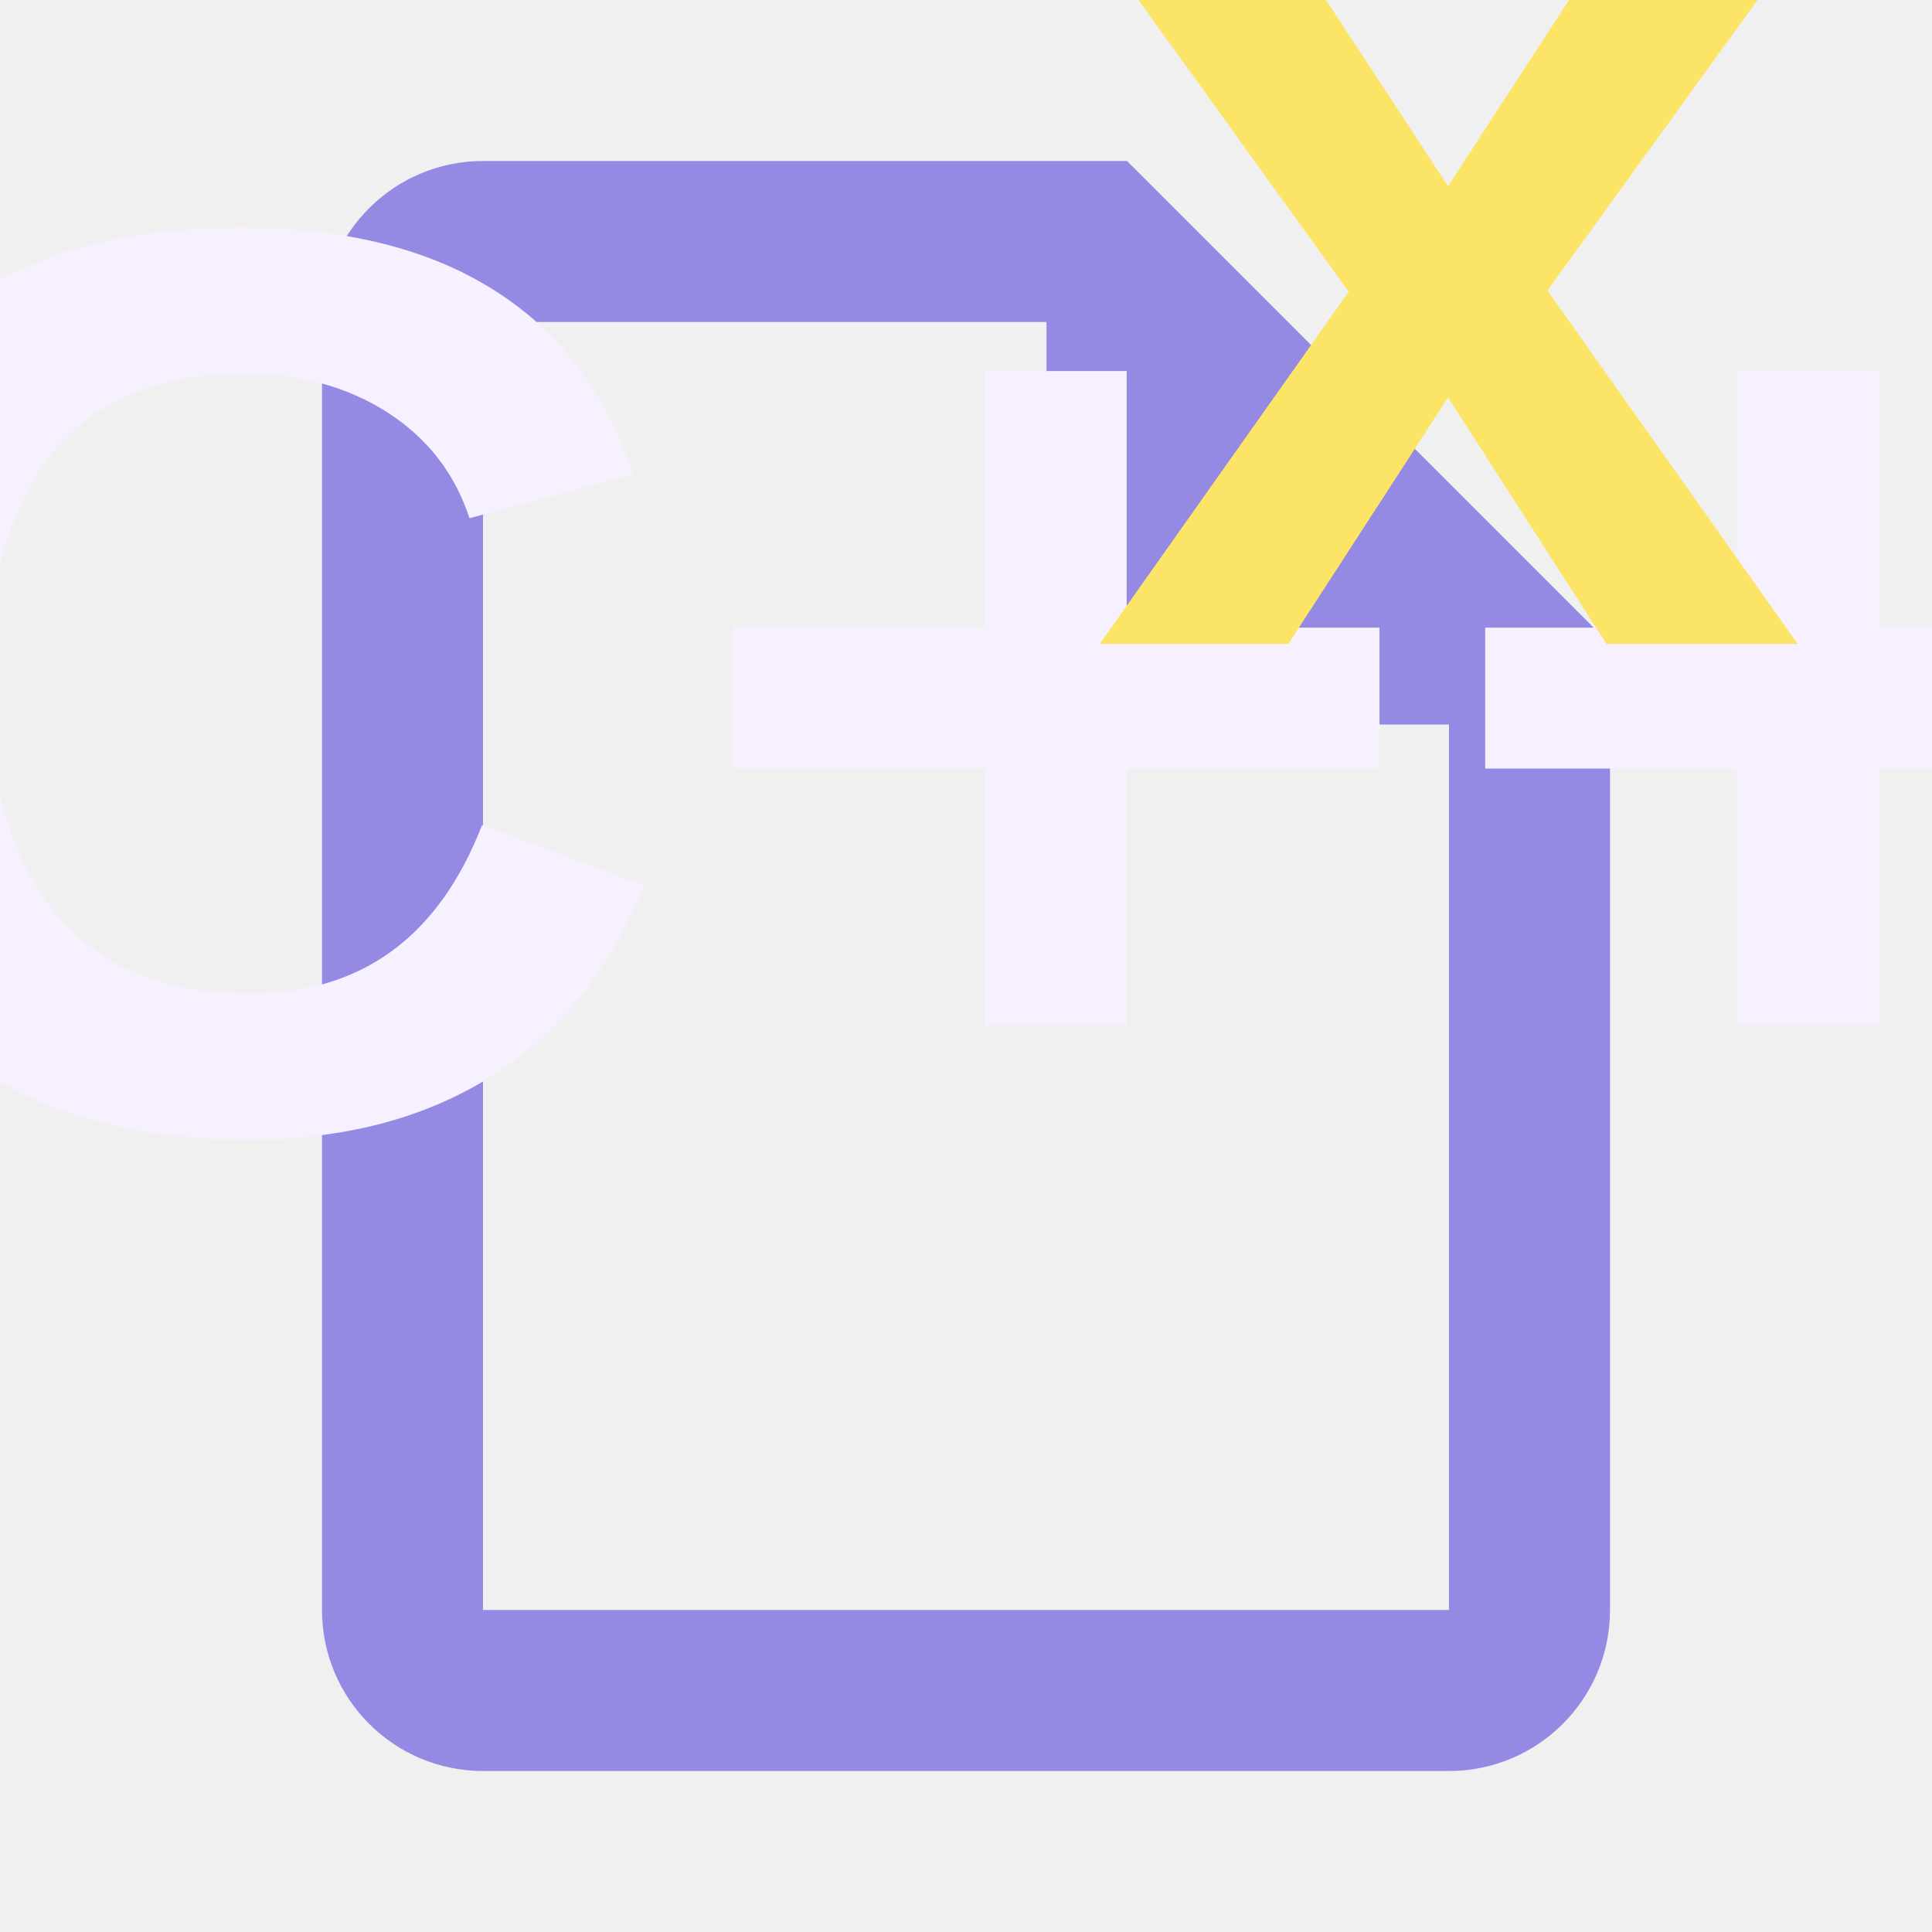
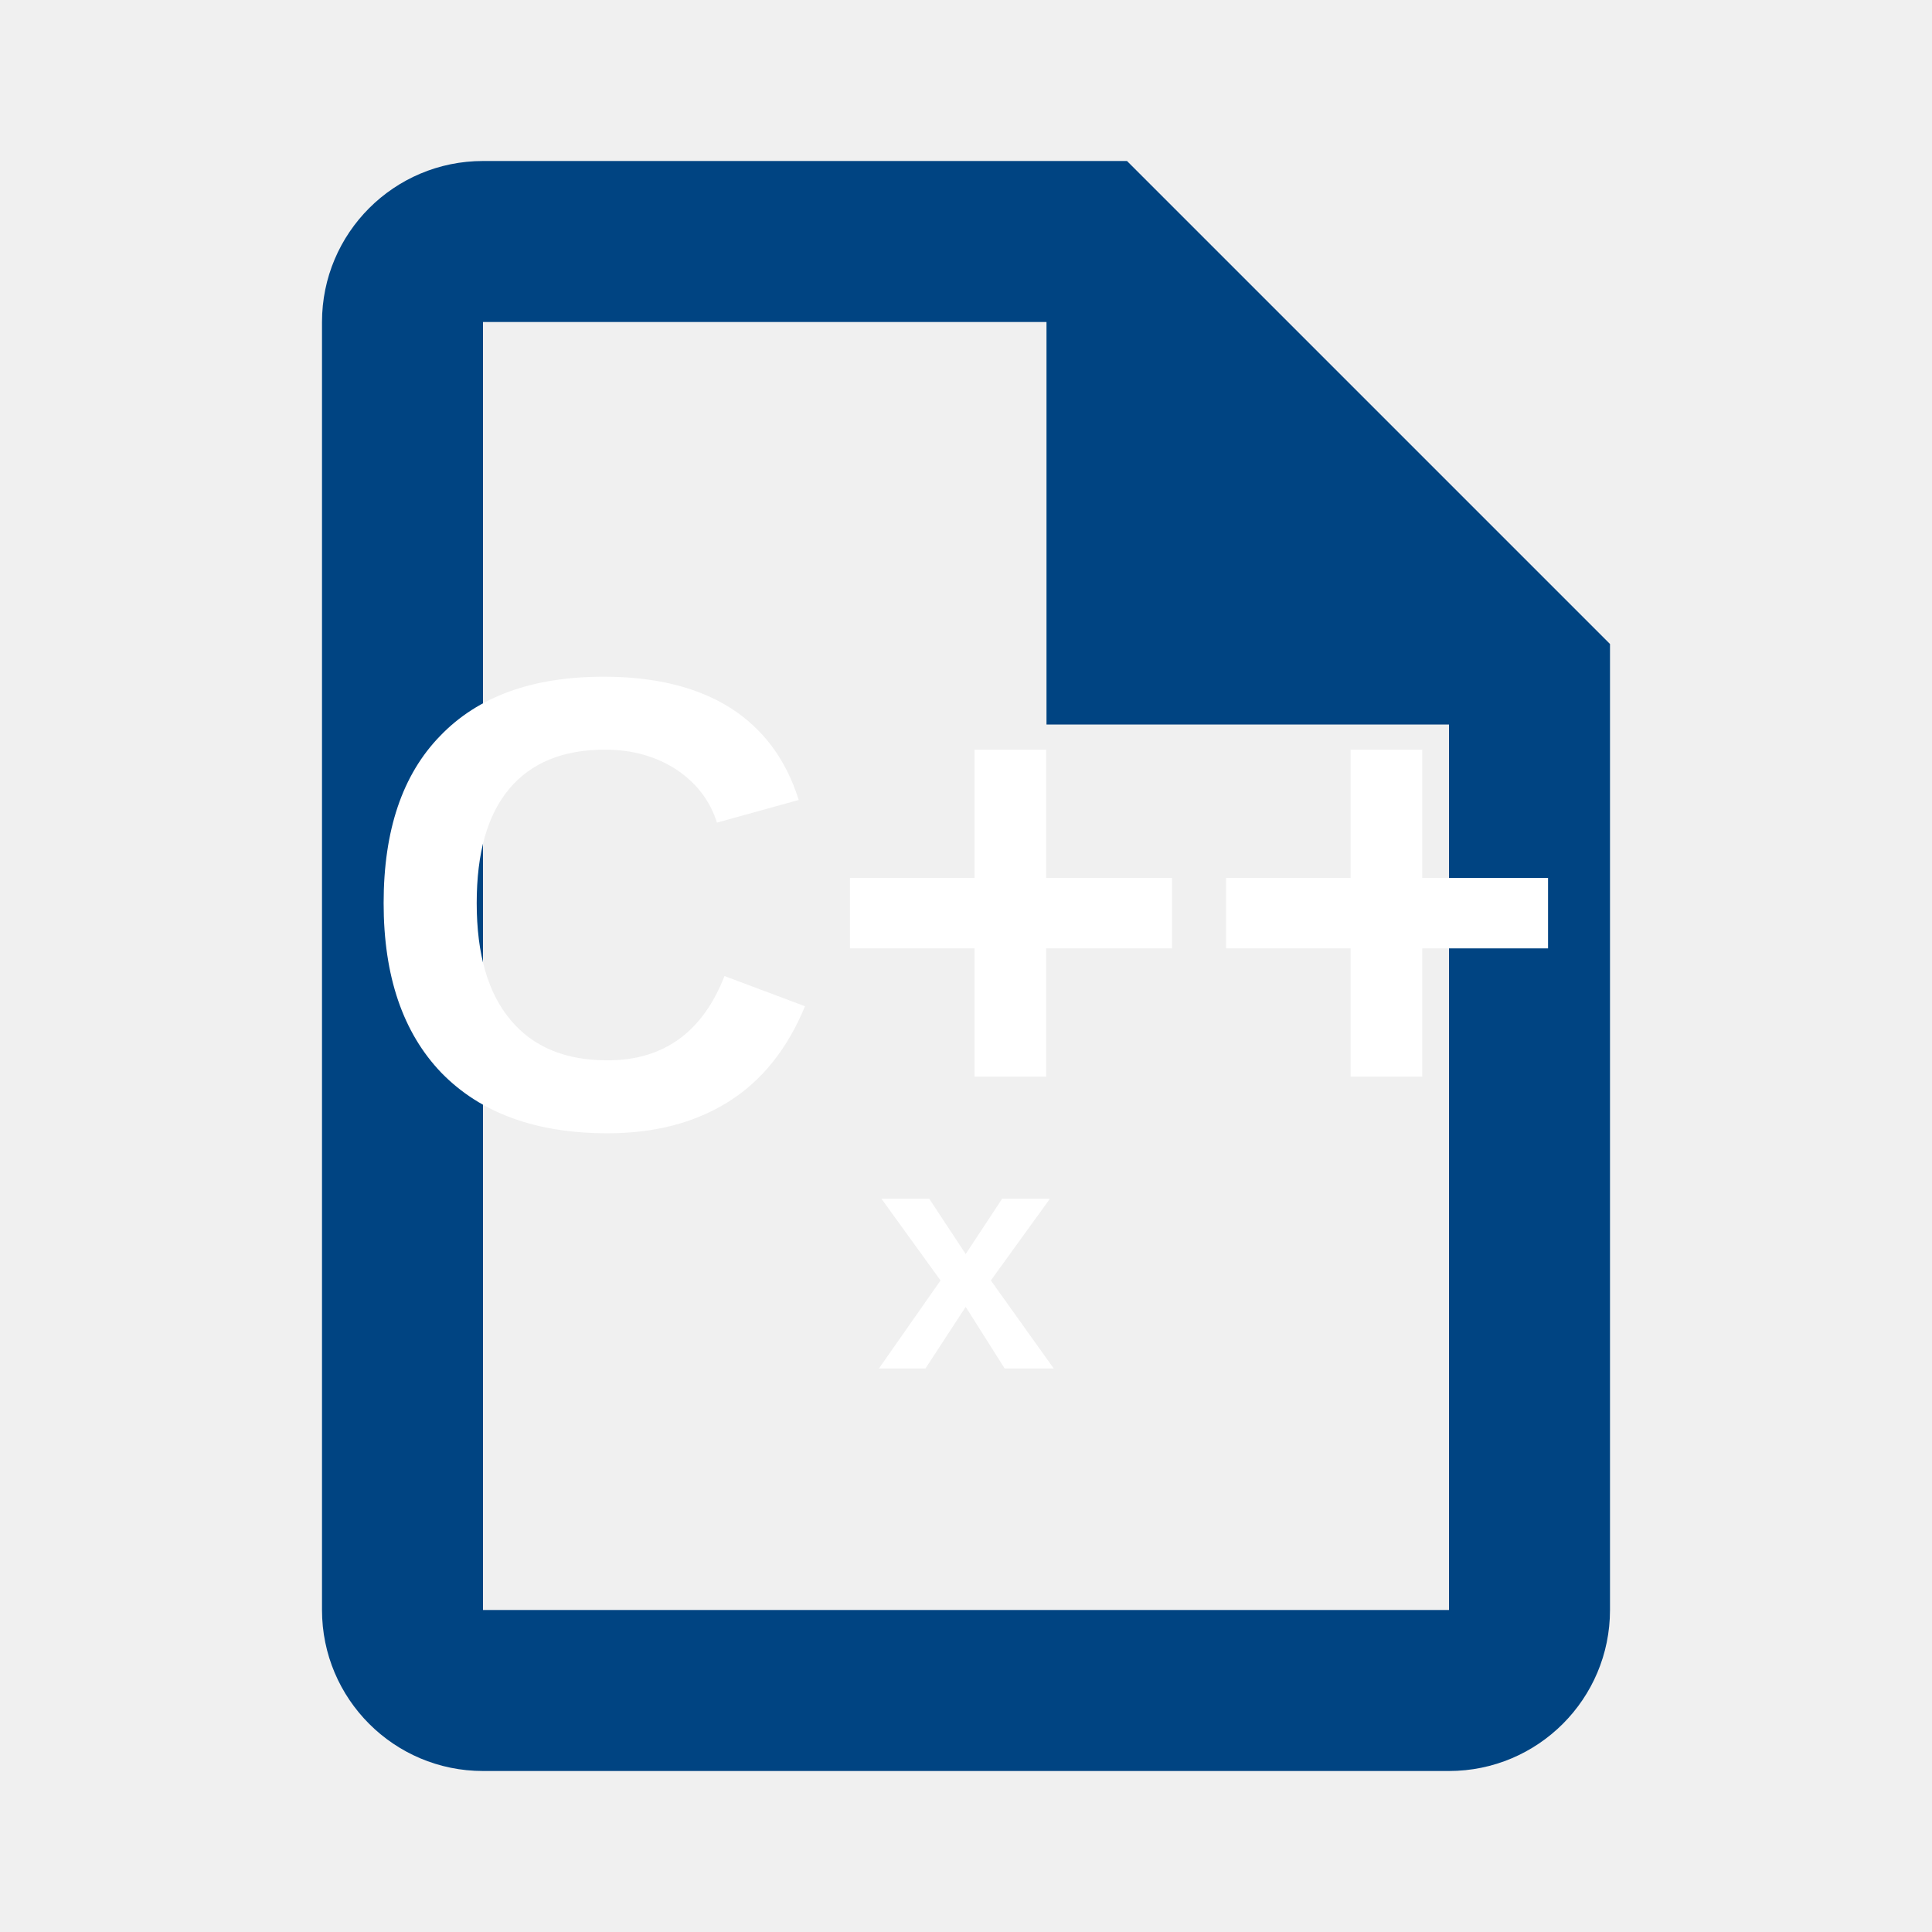
<svg xmlns="http://www.w3.org/2000/svg" viewBox="0 0 24 24" width="16" height="16">
-   <path fill="#948ae3" d="M14,2H6A2,2 0 0,0 4,4V20A2,2 0 0,0 6,22H18A2,2 0 0,0 20,20V8L14,2M18,20H6V4H13V9H18V20Z" />
-   <text x="12" y="14" text-anchor="middle" fill="#f7f1ff" font-family="Arial, sans-serif" font-size="16" font-weight="bold">C++</text>
-   <text x="18" y="8" text-anchor="middle" fill="#fce566" font-family="Arial, sans-serif" font-size="16" font-weight="bold">x</text>
+   <path fill="#004482" d="M14,2H6A2,2 0 0,0 4,4V20A2,2 0 0,0 6,22H18A2,2 0 0,0 20,20V8L14,2M18,20H6V4H13V9H18V20Z" />
+   <text x="12" y="14" text-anchor="middle" fill="#ffffff" font-family="Arial, sans-serif" font-size="8" font-weight="bold">C++</text>
+   <text x="12" y="17" text-anchor="middle" fill="#ffffff" font-family="Arial, sans-serif" font-size="4" font-weight="bold">x</text>
</svg>
